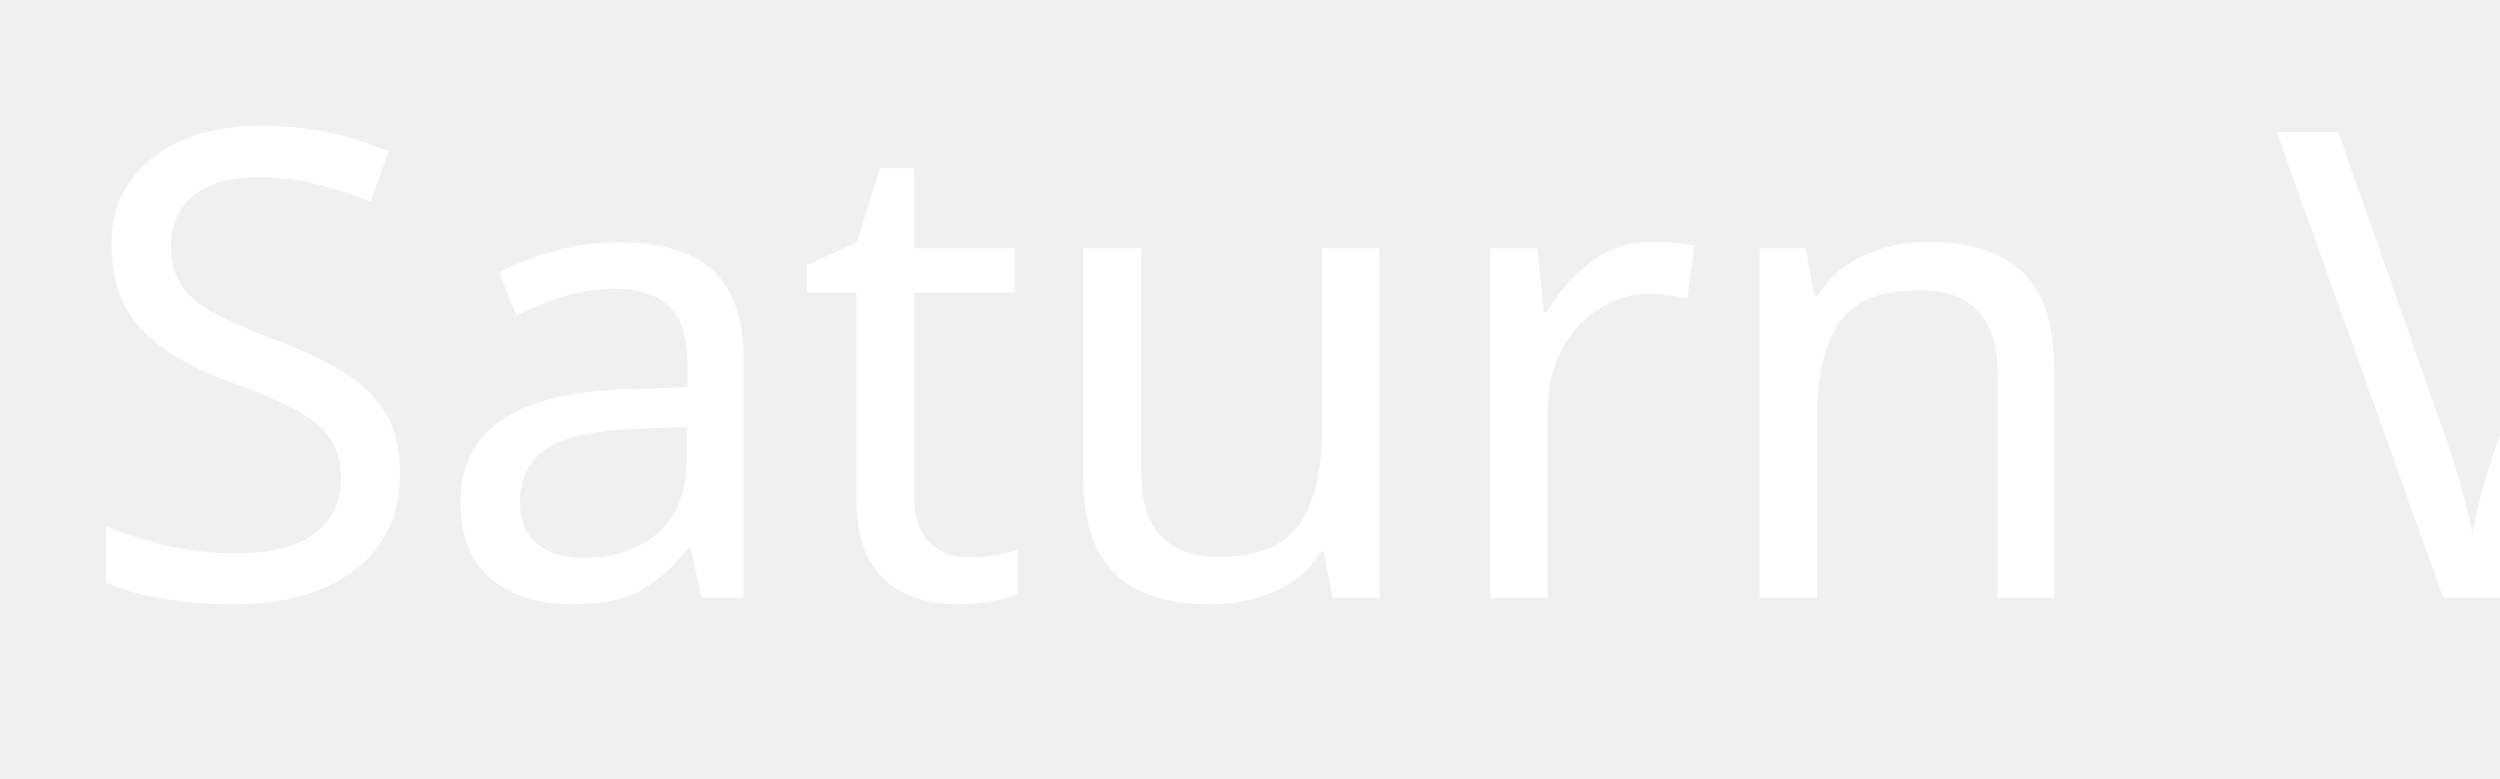
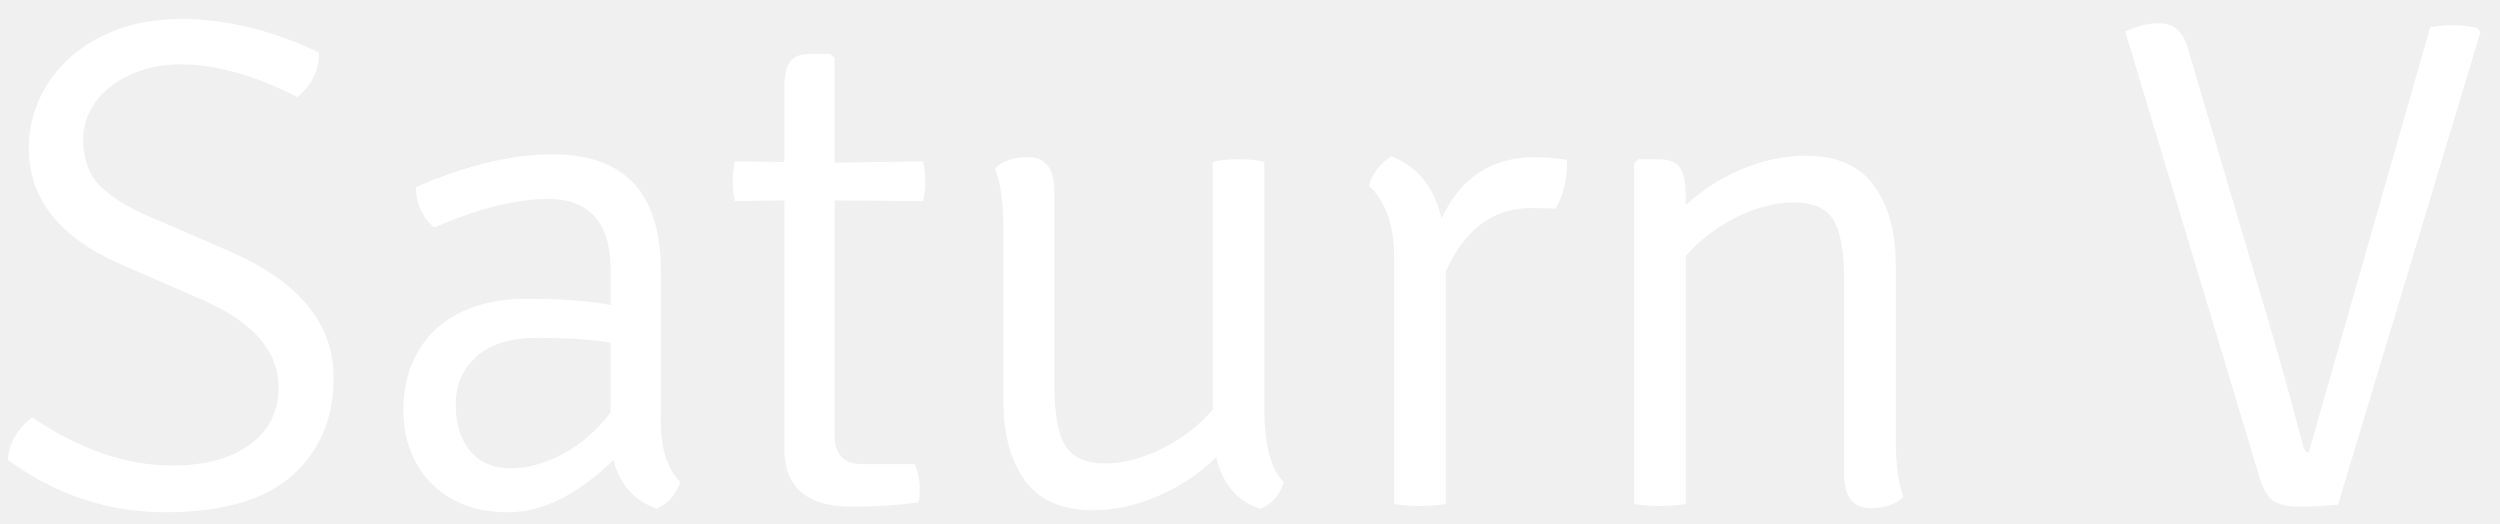
- <svg xmlns="http://www.w3.org/2000/svg" width="138px" height="43px" viewBox="0 0 138 43" version="1.1">
+ <svg xmlns="http://www.w3.org/2000/svg" width="129px" height="27px" viewBox="0 0 129 27" version="1.1">
  <defs />
-   <g id="Page-1" stroke="none" stroke-width="1" fill="none" fill-rule="evenodd" font-size="36" font-family="Signika-Light, Signika" font-weight="300">
-     <text id="Saturn-V" fill="#FFFFFF">
-       <tspan x="4" y="33">Saturn V</tspan>
-     </text>
+   <g id="Page-1" stroke="none" stroke-width="1" fill="none" fill-rule="evenodd">
+     <g id="logo-text" fill="#FFFFFF">
+       <g id="Page-1">
+         <path d="M0.404,23.732 C0.476,22.844 0.896,22.112 1.664,21.536 C4.112,23.192 6.512,24.02 8.864,24.02 C10.568,24.02 11.912,23.66 12.896,22.94 C13.88,22.22 14.372,21.236 14.372,19.988 C14.372,18.14 13.1,16.652 10.556,15.524 L6.344,13.688 C3.104,12.296 1.484,10.28 1.484,7.64 C1.484,6.728 1.676,5.864 2.06,5.048 C2.444,4.232 2.978,3.524 3.662,2.924 C4.346,2.324 5.168,1.85 6.128,1.502 C7.088,1.154 8.156,0.98 9.332,0.98 C11.66,0.98 14.036,1.556 16.46,2.708 C16.46,3.644 16.088,4.412 15.344,5.012 C14.168,4.412 13.082,3.98 12.086,3.716 C11.09,3.452 10.172,3.32 9.332,3.32 C8.564,3.32 7.874,3.428 7.262,3.644 C6.65,3.86 6.122,4.142 5.678,4.49 C5.234,4.838 4.892,5.246 4.652,5.714 C4.412,6.182 4.292,6.668 4.292,7.172 C4.292,8.228 4.598,9.05 5.21,9.638 C5.822,10.226 6.68,10.748 7.784,11.204 L11.852,12.968 C15.428,14.528 17.216,16.7 17.216,19.484 C17.216,21.572 16.508,23.252 15.092,24.524 C13.676,25.796 11.48,26.432 8.504,26.432 C5.576,26.432 2.876,25.532 0.404,23.732 L0.404,23.732 Z M35.108,24.884 C34.844,25.556 34.436,26.012 33.884,26.252 C32.708,25.82 31.964,24.98 31.652,23.732 C29.804,25.532 27.992,26.432 26.216,26.432 C25.304,26.432 24.512,26.288 23.84,26 C23.168,25.712 22.61,25.328 22.166,24.848 C21.722,24.368 21.386,23.816 21.158,23.192 C20.93,22.568 20.816,21.908 20.816,21.212 C20.816,20.252 20.978,19.406 21.302,18.674 C21.626,17.942 22.07,17.336 22.634,16.856 C23.198,16.376 23.864,16.016 24.632,15.776 C25.4,15.536 26.228,15.416 27.116,15.416 C28.916,15.416 30.38,15.524 31.508,15.74 L31.508,13.94 C31.508,11.492 30.428,10.268 28.268,10.268 C26.612,10.268 24.656,10.76 22.4,11.744 C21.776,11.192 21.464,10.496 21.464,9.656 C24.056,8.528 26.408,7.964 28.52,7.964 C32.24,7.964 34.1,9.968 34.1,13.976 L34.1,21.392 C34.076,22.256 34.154,22.97 34.334,23.534 C34.514,24.098 34.772,24.548 35.108,24.884 L35.108,24.884 Z M31.508,21.284 L31.508,17.684 C30.932,17.588 30.332,17.522 29.708,17.486 C29.084,17.45 28.424,17.432 27.728,17.432 C26.36,17.432 25.316,17.75 24.596,18.386 C23.876,19.022 23.516,19.856 23.516,20.888 C23.516,21.896 23.768,22.694 24.272,23.282 C24.776,23.87 25.46,24.164 26.324,24.164 C27.212,24.164 28.118,23.918 29.042,23.426 C29.966,22.934 30.788,22.22 31.508,21.284 L31.508,21.284 Z M47.636,8.324 C47.708,8.684 47.744,9.026 47.744,9.35 C47.744,9.674 47.708,10.016 47.636,10.376 L43.064,10.34 L43.064,22.436 C43.064,23.444 43.532,23.948 44.468,23.948 L47.204,23.948 C47.372,24.356 47.456,24.764 47.456,25.172 C47.456,25.58 47.432,25.832 47.384,25.928 C46.28,26.072 45.14,26.144 43.964,26.144 C41.636,26.144 40.472,25.148 40.472,23.156 L40.472,10.34 L37.916,10.376 C37.844,10.016 37.808,9.674 37.808,9.35 C37.808,9.026 37.844,8.684 37.916,8.324 L40.472,8.36 L40.472,4.58 C40.472,3.932 40.568,3.47 40.76,3.194 C40.952,2.918 41.324,2.78 41.876,2.78 L42.848,2.78 L43.064,2.996 L43.064,8.396 L47.636,8.324 Z M51.776,20.708 L51.776,11.744 C51.776,10.472 51.632,9.452 51.344,8.684 C51.752,8.3 52.316,8.108 53.036,8.108 C53.948,8.108 54.404,8.696 54.404,9.872 L54.404,19.844 C54.404,21.356 54.596,22.412 54.98,23.012 C55.364,23.612 56.036,23.912 56.996,23.912 C57.956,23.912 58.952,23.654 59.984,23.138 C61.016,22.622 61.88,21.956 62.576,21.14 L62.576,8.36 C62.72,8.312 62.912,8.276 63.152,8.252 C63.392,8.228 63.644,8.216 63.908,8.216 C64.172,8.216 64.418,8.228 64.646,8.252 C64.874,8.276 65.072,8.312 65.24,8.36 L65.24,21.032 C65.24,22.952 65.576,24.236 66.248,24.884 C66.032,25.556 65.624,26.012 65.024,26.252 C63.848,25.868 63.092,24.98 62.756,23.588 C61.94,24.404 60.962,25.064 59.822,25.568 C58.682,26.072 57.536,26.324 56.384,26.324 C54.776,26.324 53.606,25.808 52.874,24.776 C52.142,23.744 51.776,22.388 51.776,20.708 L51.776,20.708 Z M70.64,9.584 C70.808,8.96 71.192,8.456 71.792,8.072 C73.136,8.576 74,9.644 74.384,11.276 C75.368,9.164 76.976,8.108 79.208,8.108 C79.712,8.108 80.264,8.156 80.864,8.252 C80.864,9.284 80.66,10.124 80.252,10.772 C79.964,10.748 79.544,10.736 78.992,10.736 C77.048,10.736 75.584,11.828 74.6,14.012 L74.6,26 C74.24,26.072 73.796,26.108 73.268,26.108 C72.74,26.108 72.296,26.072 71.936,26 L71.936,13.256 C71.936,11.624 71.504,10.4 70.64,9.584 L70.64,9.584 Z M97.82,13.652 L97.82,22.58 C97.82,23.948 97.952,24.968 98.216,25.64 C97.832,26.024 97.268,26.216 96.524,26.216 C95.612,26.216 95.156,25.628 95.156,24.452 L95.156,14.48 C95.156,13.016 94.976,11.978 94.616,11.366 C94.256,10.754 93.572,10.448 92.564,10.448 C91.604,10.448 90.608,10.706 89.576,11.222 C88.544,11.738 87.68,12.404 86.984,13.22 L86.984,26 C86.624,26.072 86.18,26.108 85.652,26.108 C85.124,26.108 84.68,26.072 84.32,26 L84.32,8.432 L84.536,8.216 L85.544,8.216 C86.12,8.216 86.504,8.366 86.696,8.666 C86.888,8.966 86.984,9.44 86.984,10.088 L86.984,10.592 C87.8,9.824 88.76,9.206 89.864,8.738 C90.968,8.27 92.072,8.036 93.176,8.036 C94.784,8.036 95.96,8.552 96.704,9.584 C97.448,10.616 97.82,11.972 97.82,13.652 L97.82,13.652 Z M119.132,23.336 L125.396,1.412 C125.732,1.34 126.128,1.304 126.584,1.304 C127.04,1.304 127.46,1.352 127.844,1.448 L127.988,1.664 L120.644,26.036 C119.924,26.108 119.27,26.144 118.682,26.144 C118.094,26.144 117.65,26.054 117.35,25.874 C117.05,25.694 116.804,25.304 116.612,24.704 L109.664,1.628 C110.288,1.34 110.864,1.196 111.392,1.196 C112.16,1.196 112.664,1.64 112.904,2.528 L117.188,17.036 C117.572,18.308 118.124,20.3 118.844,23.012 C118.892,23.228 118.988,23.336 119.132,23.336 L119.132,23.336 Z" id="Saturn-V" />
+       </g>
+     </g>
  </g>
</svg>
